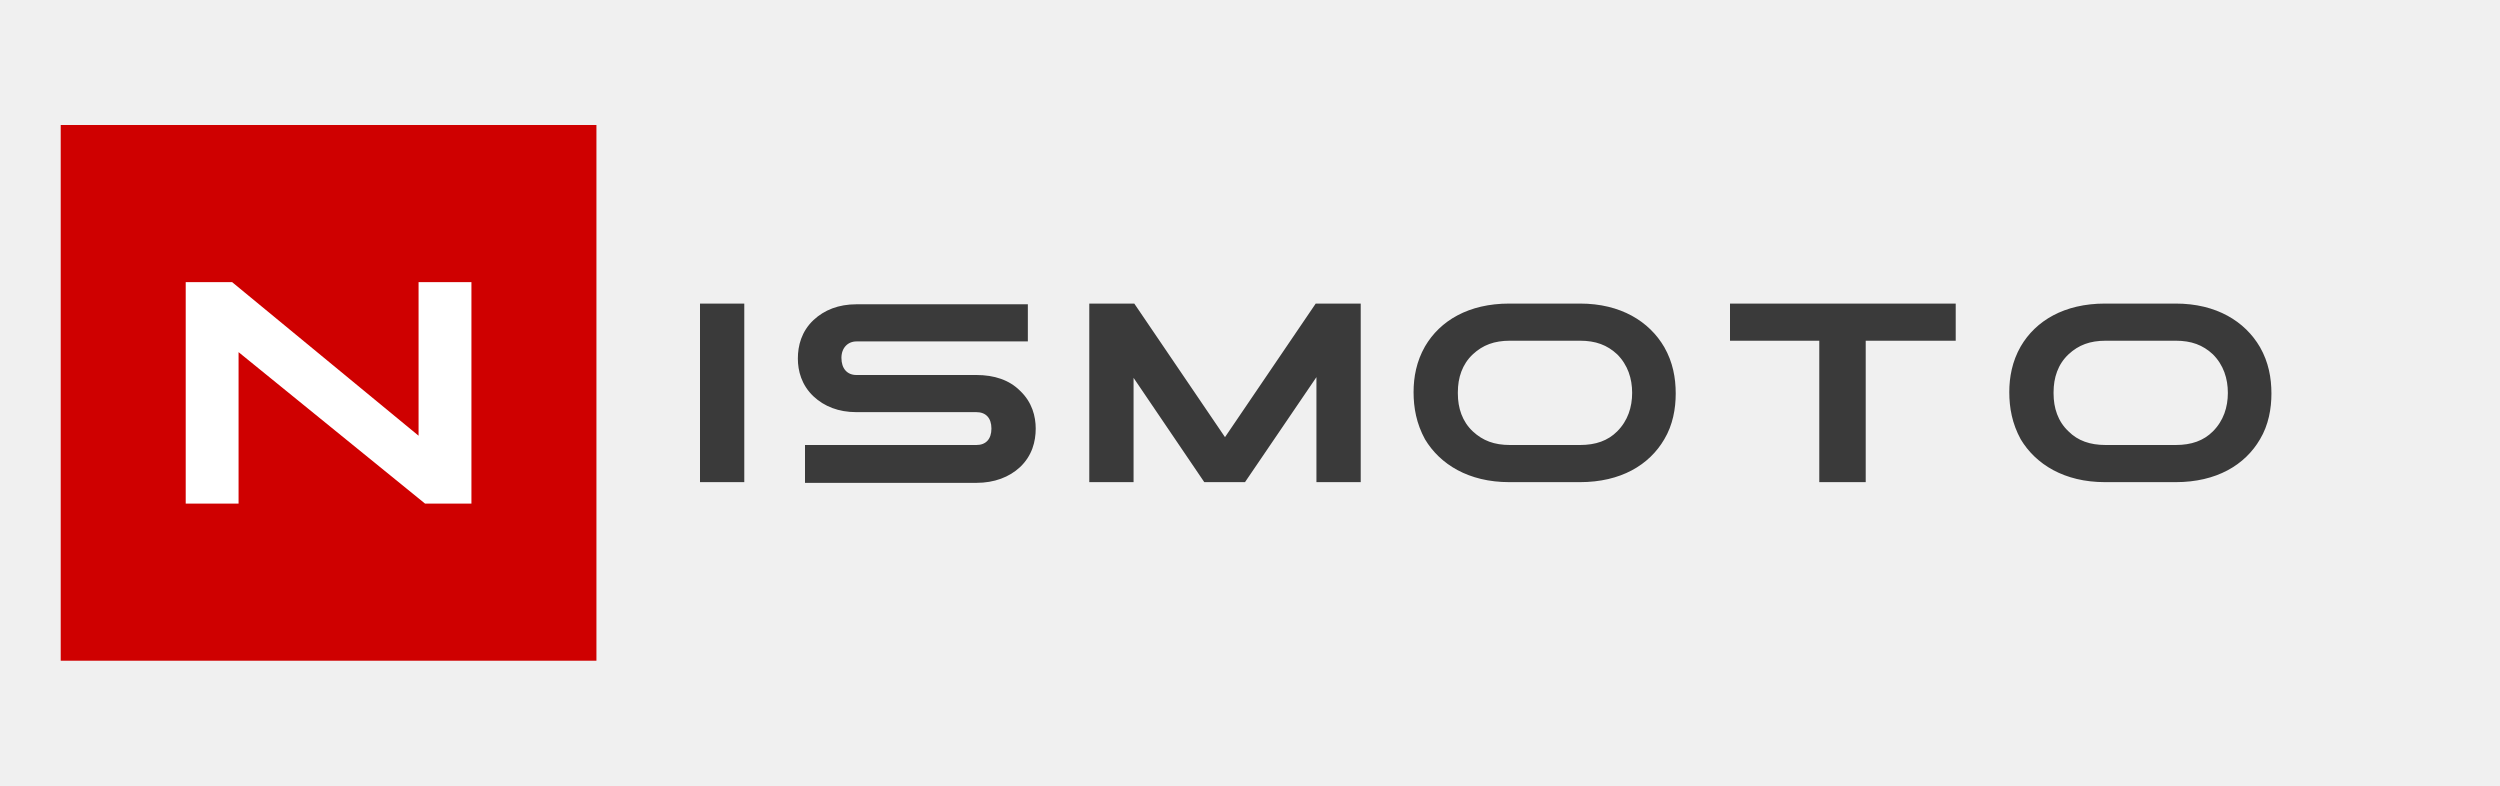
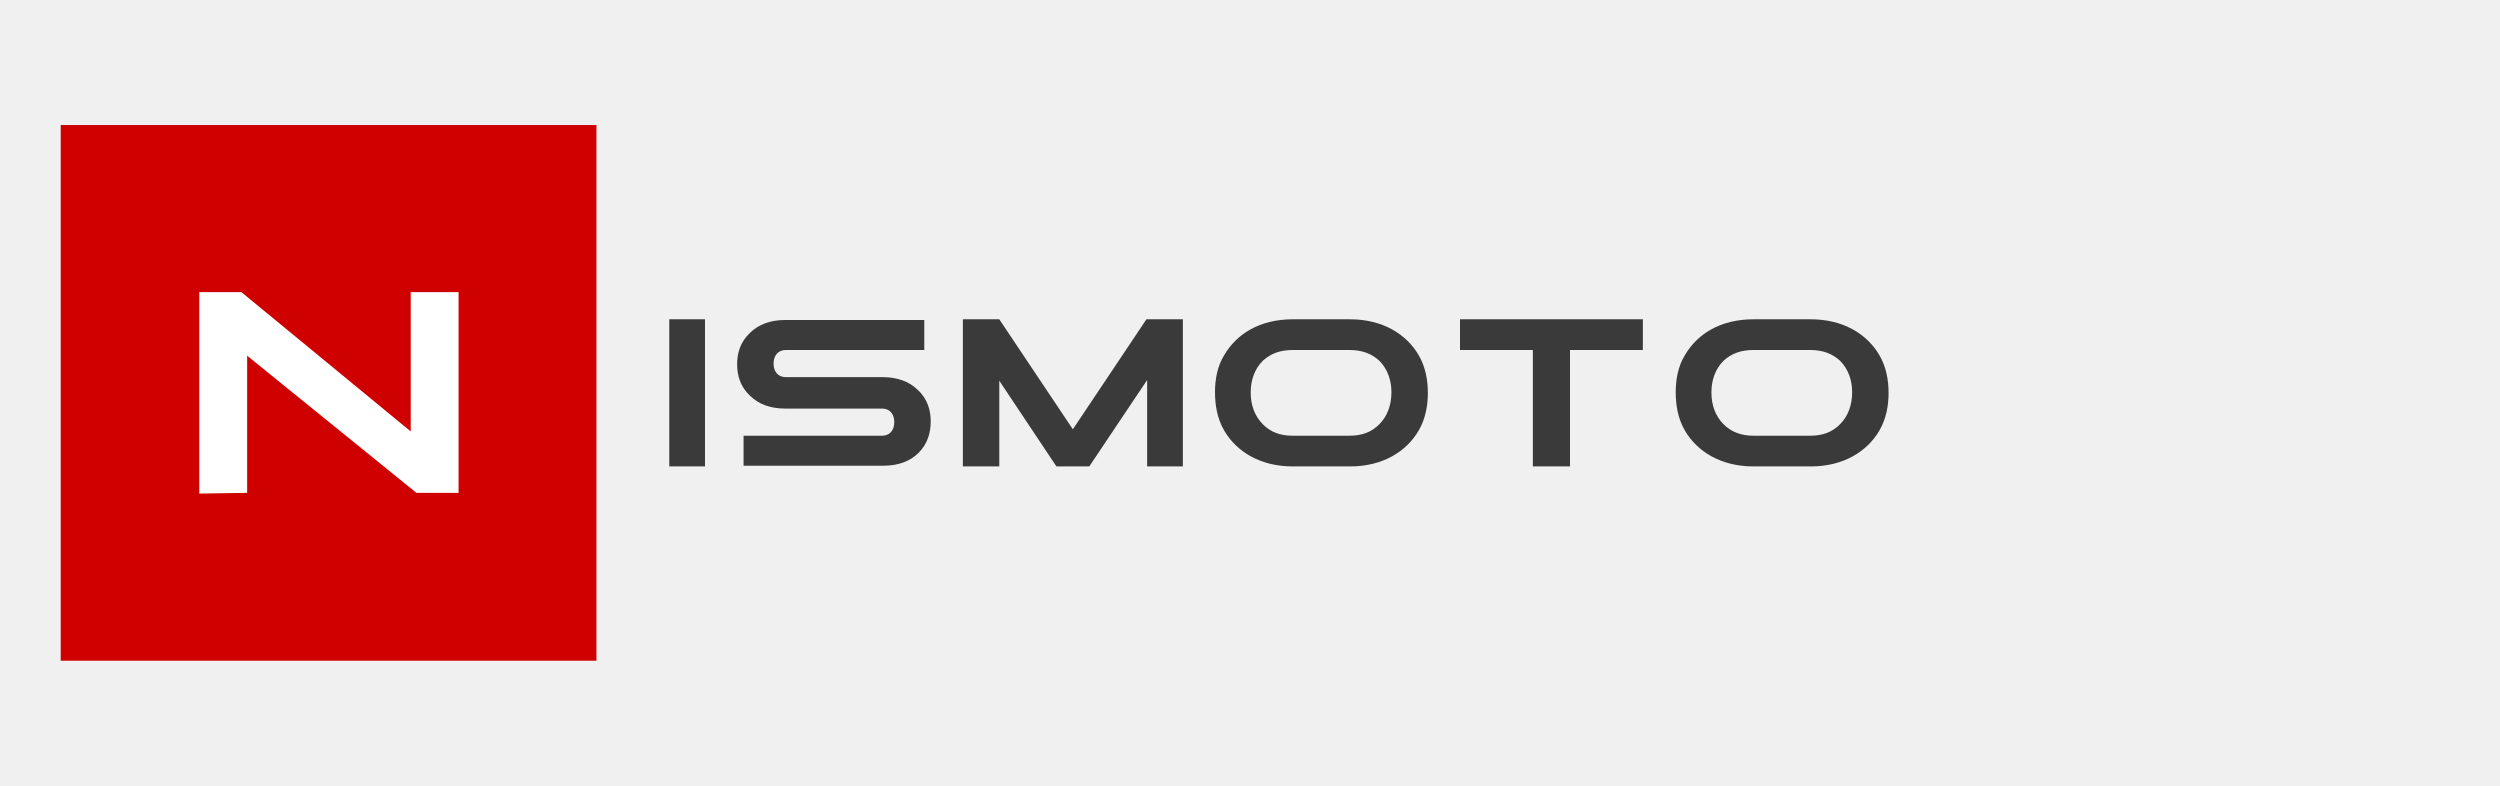
<svg xmlns="http://www.w3.org/2000/svg" xml:space="preserve" id="nismoto.blogspot.com" x="0" y="0" version="1.1" viewBox="0 0 350 110">
-   <style>.st2{fill:#3a3a3a}</style>
+   <style>.st3{fill:#3a3a3a}</style>
  <path d="M8.5 17.5h75v75h-75z" style="fill:#cf0000" />
-   <path d="M26 70.5v-31h6.5L58.6 61V39.5H66v31h-6.5L33.4 49.3v21.2z" style="fill:#fff" />
-   <path d="M98 67.5v-25h6.2v25zM112.7 67.5v-5.2h24c1.3 0 2.1-.8 2.1-2.3s-.8-2.3-2.1-2.3h-16.8c-2.5 0-4.5-.8-6-2.2-1.7-1.6-2.2-3.6-2.2-5.3 0-1.8.5-3.8 2.2-5.4 1.5-1.4 3.5-2.2 6-2.2h24v5.2h-24c-1.2 0-2.1.9-2.1 2.3 0 1.5.8 2.4 2.1 2.4h16.8c2.5 0 4.6.7 6.1 2.2 1.7 1.6 2.2 3.6 2.2 5.3 0 1.8-.5 3.8-2.2 5.4-1.5 1.4-3.6 2.2-6.1 2.2h-24zM152.5 67.5v-25h6.3l12.7 18.7 12.7-18.7h6.3v25h-6.2V52.8l-10 14.7h-5.7l-9.9-14.6v14.6zM197.9 54.9c0-2.1.4-4.3 1.6-6.4 2.1-3.6 6.1-6 11.8-6h9.9c5.7 0 9.7 2.5 11.8 6.1 1.2 2.1 1.6 4.3 1.6 6.5 0 2.1-.4 4.4-1.6 6.4-2.1 3.6-6.1 6-11.8 6h-9.9c-5.7 0-9.7-2.5-11.8-6-1.2-2.2-1.6-4.4-1.6-6.6m13.5 7.4h9.8c2.2 0 3.9-.6 5.2-1.9 1.5-1.5 2.1-3.4 2.1-5.4s-.6-3.9-2.1-5.4c-1.4-1.3-3-1.9-5.2-1.9h-9.8c-2.2 0-3.8.6-5.2 1.9-1.5 1.4-2.1 3.3-2.1 5.3v.2c0 2 .6 3.9 2.1 5.3 1.4 1.3 3 1.9 5.2 1.9M254.7 67.5V47.7h-12.5v-5.2h31.6v5.2h-12.6v19.8zM281.3 54.9c0-2.1.4-4.3 1.6-6.4 2.1-3.6 6.1-6 11.8-6h9.9c5.7 0 9.7 2.5 11.8 6.1 1.2 2.1 1.6 4.3 1.6 6.5 0 2.1-.4 4.4-1.6 6.4-2.1 3.6-6.1 6-11.8 6h-9.9c-5.7 0-9.7-2.5-11.8-6-1.2-2.2-1.6-4.4-1.6-6.6m13.5 7.4h9.8c2.2 0 3.9-.6 5.2-1.9 1.5-1.5 2.1-3.4 2.1-5.4s-.6-3.9-2.1-5.4c-1.4-1.3-3-1.9-5.2-1.9h-9.8c-2.2 0-3.8.6-5.2 1.9-1.5 1.4-2.1 3.3-2.1 5.3v.2c0 2 .6 3.9 2.1 5.3 1.3 1.3 3 1.9 5.2 1.9" class="st2" />
+   <path d="M27.9 69.1V40.9h5.9l23.7 19.5V40.9h6.7V69h-5.9L34.6 49.8V69z" style="fill:#fff" />
+   <path d="M93.7 65.3V44.7h5v20.6zM104.1 65.3V61h19.4c1 0 1.7-.7 1.7-1.9s-.7-1.9-1.7-1.9h-13.6c-2 0-3.7-.6-4.9-1.8-1.4-1.3-1.8-2.9-1.8-4.4s.4-3.1 1.8-4.4c1.2-1.2 2.9-1.8 4.9-1.8h19.5V49H110c-1 0-1.7.7-1.7 1.9s.7 1.9 1.7 1.9h13.6c2 0 3.7.6 4.9 1.8 1.4 1.3 1.8 2.9 1.8 4.4s-.4 3.1-1.7 4.4c-1.2 1.2-2.9 1.8-4.9 1.8h-19.6zM134.8 65.3V44.7h5.1l10.3 15.4 10.3-15.4h5.1v20.6h-5V53.2l-8.1 12.1h-4.6l-8-12v12zM170.1 54.9c0-1.7.3-3.6 1.3-5.2 1.7-2.9 4.9-5 9.6-5h8c4.6 0 7.9 2.1 9.6 5 1 1.7 1.3 3.6 1.3 5.3s-.3 3.6-1.3 5.3c-1.7 2.9-5 5-9.6 5h-8c-4.6 0-7.9-2.1-9.6-5-1-1.7-1.3-3.6-1.3-5.4M181 61h7.9c1.8 0 3.1-.5 4.2-1.6 1.2-1.2 1.7-2.8 1.7-4.5 0-1.6-.5-3.2-1.7-4.4-1.1-1-2.4-1.5-4.2-1.5H181c-1.8 0-3.1.5-4.2 1.5-1.2 1.2-1.7 2.8-1.7 4.4v.1c0 1.6.5 3.2 1.7 4.4 1.1 1.1 2.4 1.6 4.2 1.6M214.6 65.3V49h-10.2v-4.3H230V49h-10.2v16.3zM234.6 54.9c0-1.7.3-3.6 1.3-5.2 1.7-2.9 4.9-5 9.6-5h8c4.6 0 7.9 2.1 9.6 5 1 1.7 1.3 3.6 1.3 5.3s-.3 3.6-1.3 5.3c-1.7 2.9-5 5-9.6 5h-8c-4.6 0-7.9-2.1-9.6-5-1-1.7-1.3-3.6-1.3-5.4m10.9 6.1h7.9c1.8 0 3.1-.5 4.2-1.6 1.2-1.2 1.7-2.8 1.7-4.5 0-1.6-.5-3.2-1.7-4.4-1.1-1-2.4-1.5-4.2-1.5h-7.9c-1.8 0-3.1.5-4.2 1.5-1.2 1.2-1.7 2.8-1.7 4.4v.1c0 1.6.5 3.2 1.7 4.4 1.1 1.1 2.5 1.6 4.2 1.6" class="st3" />
</svg>
